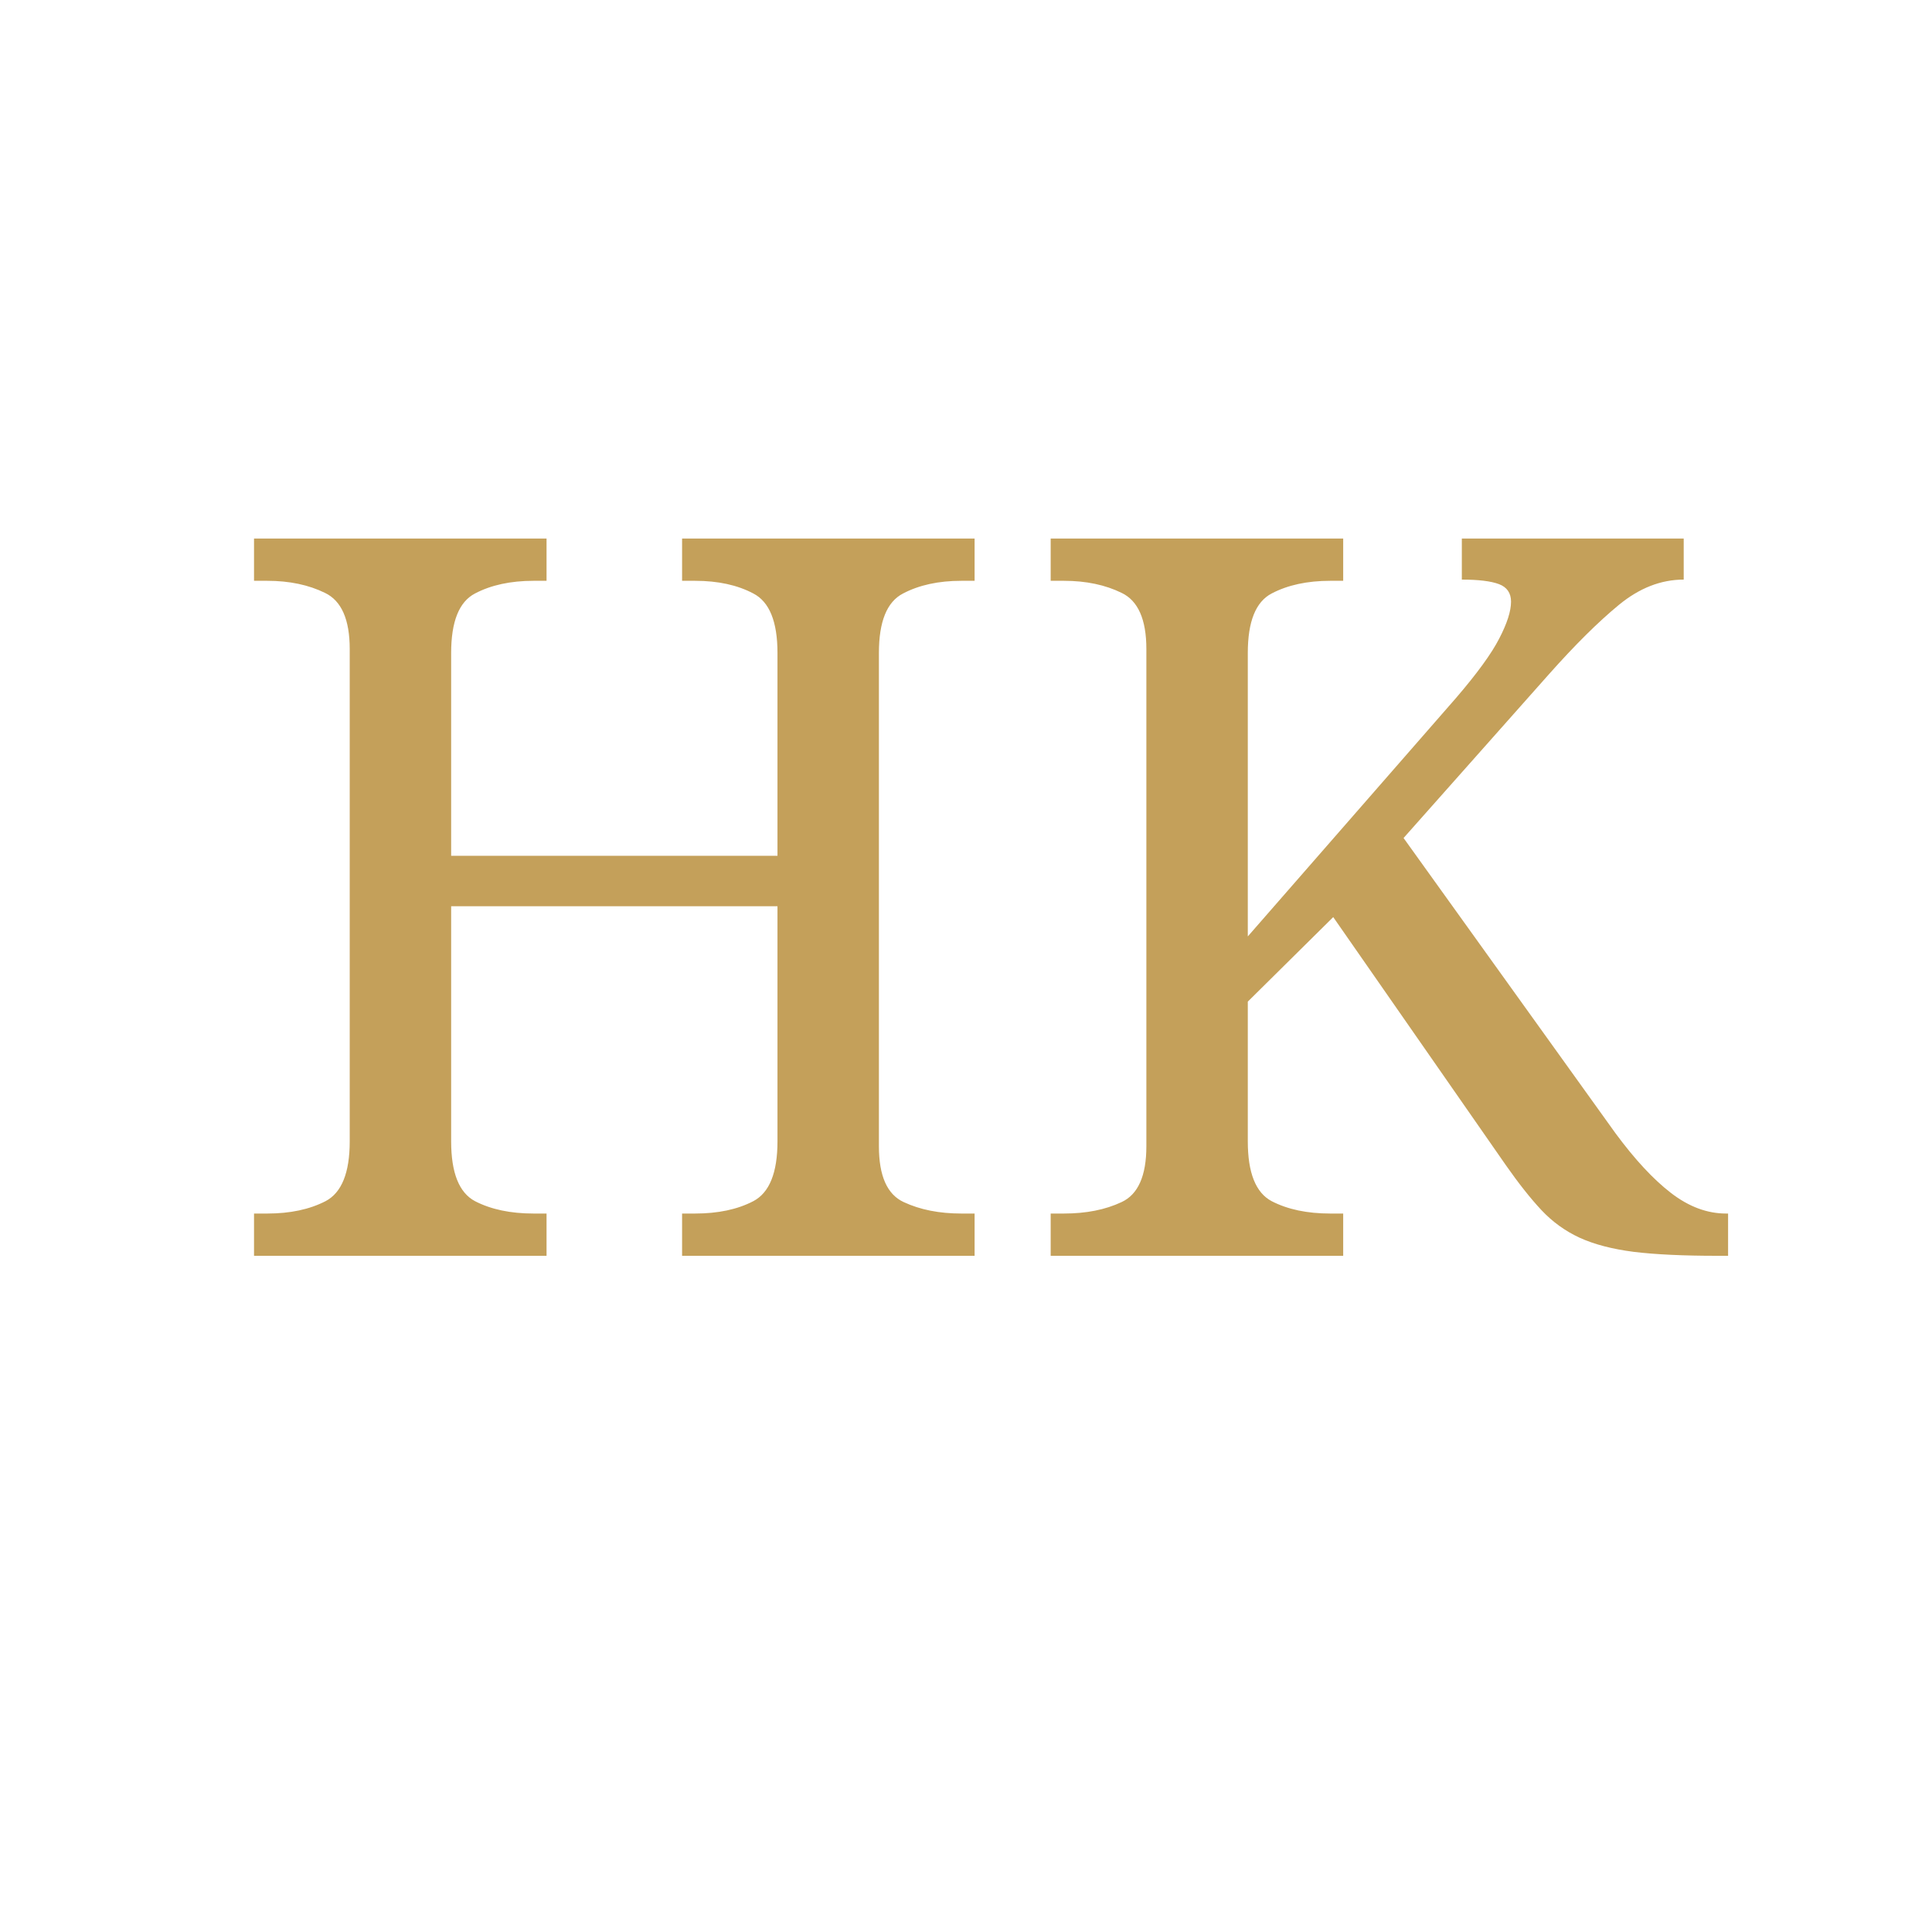
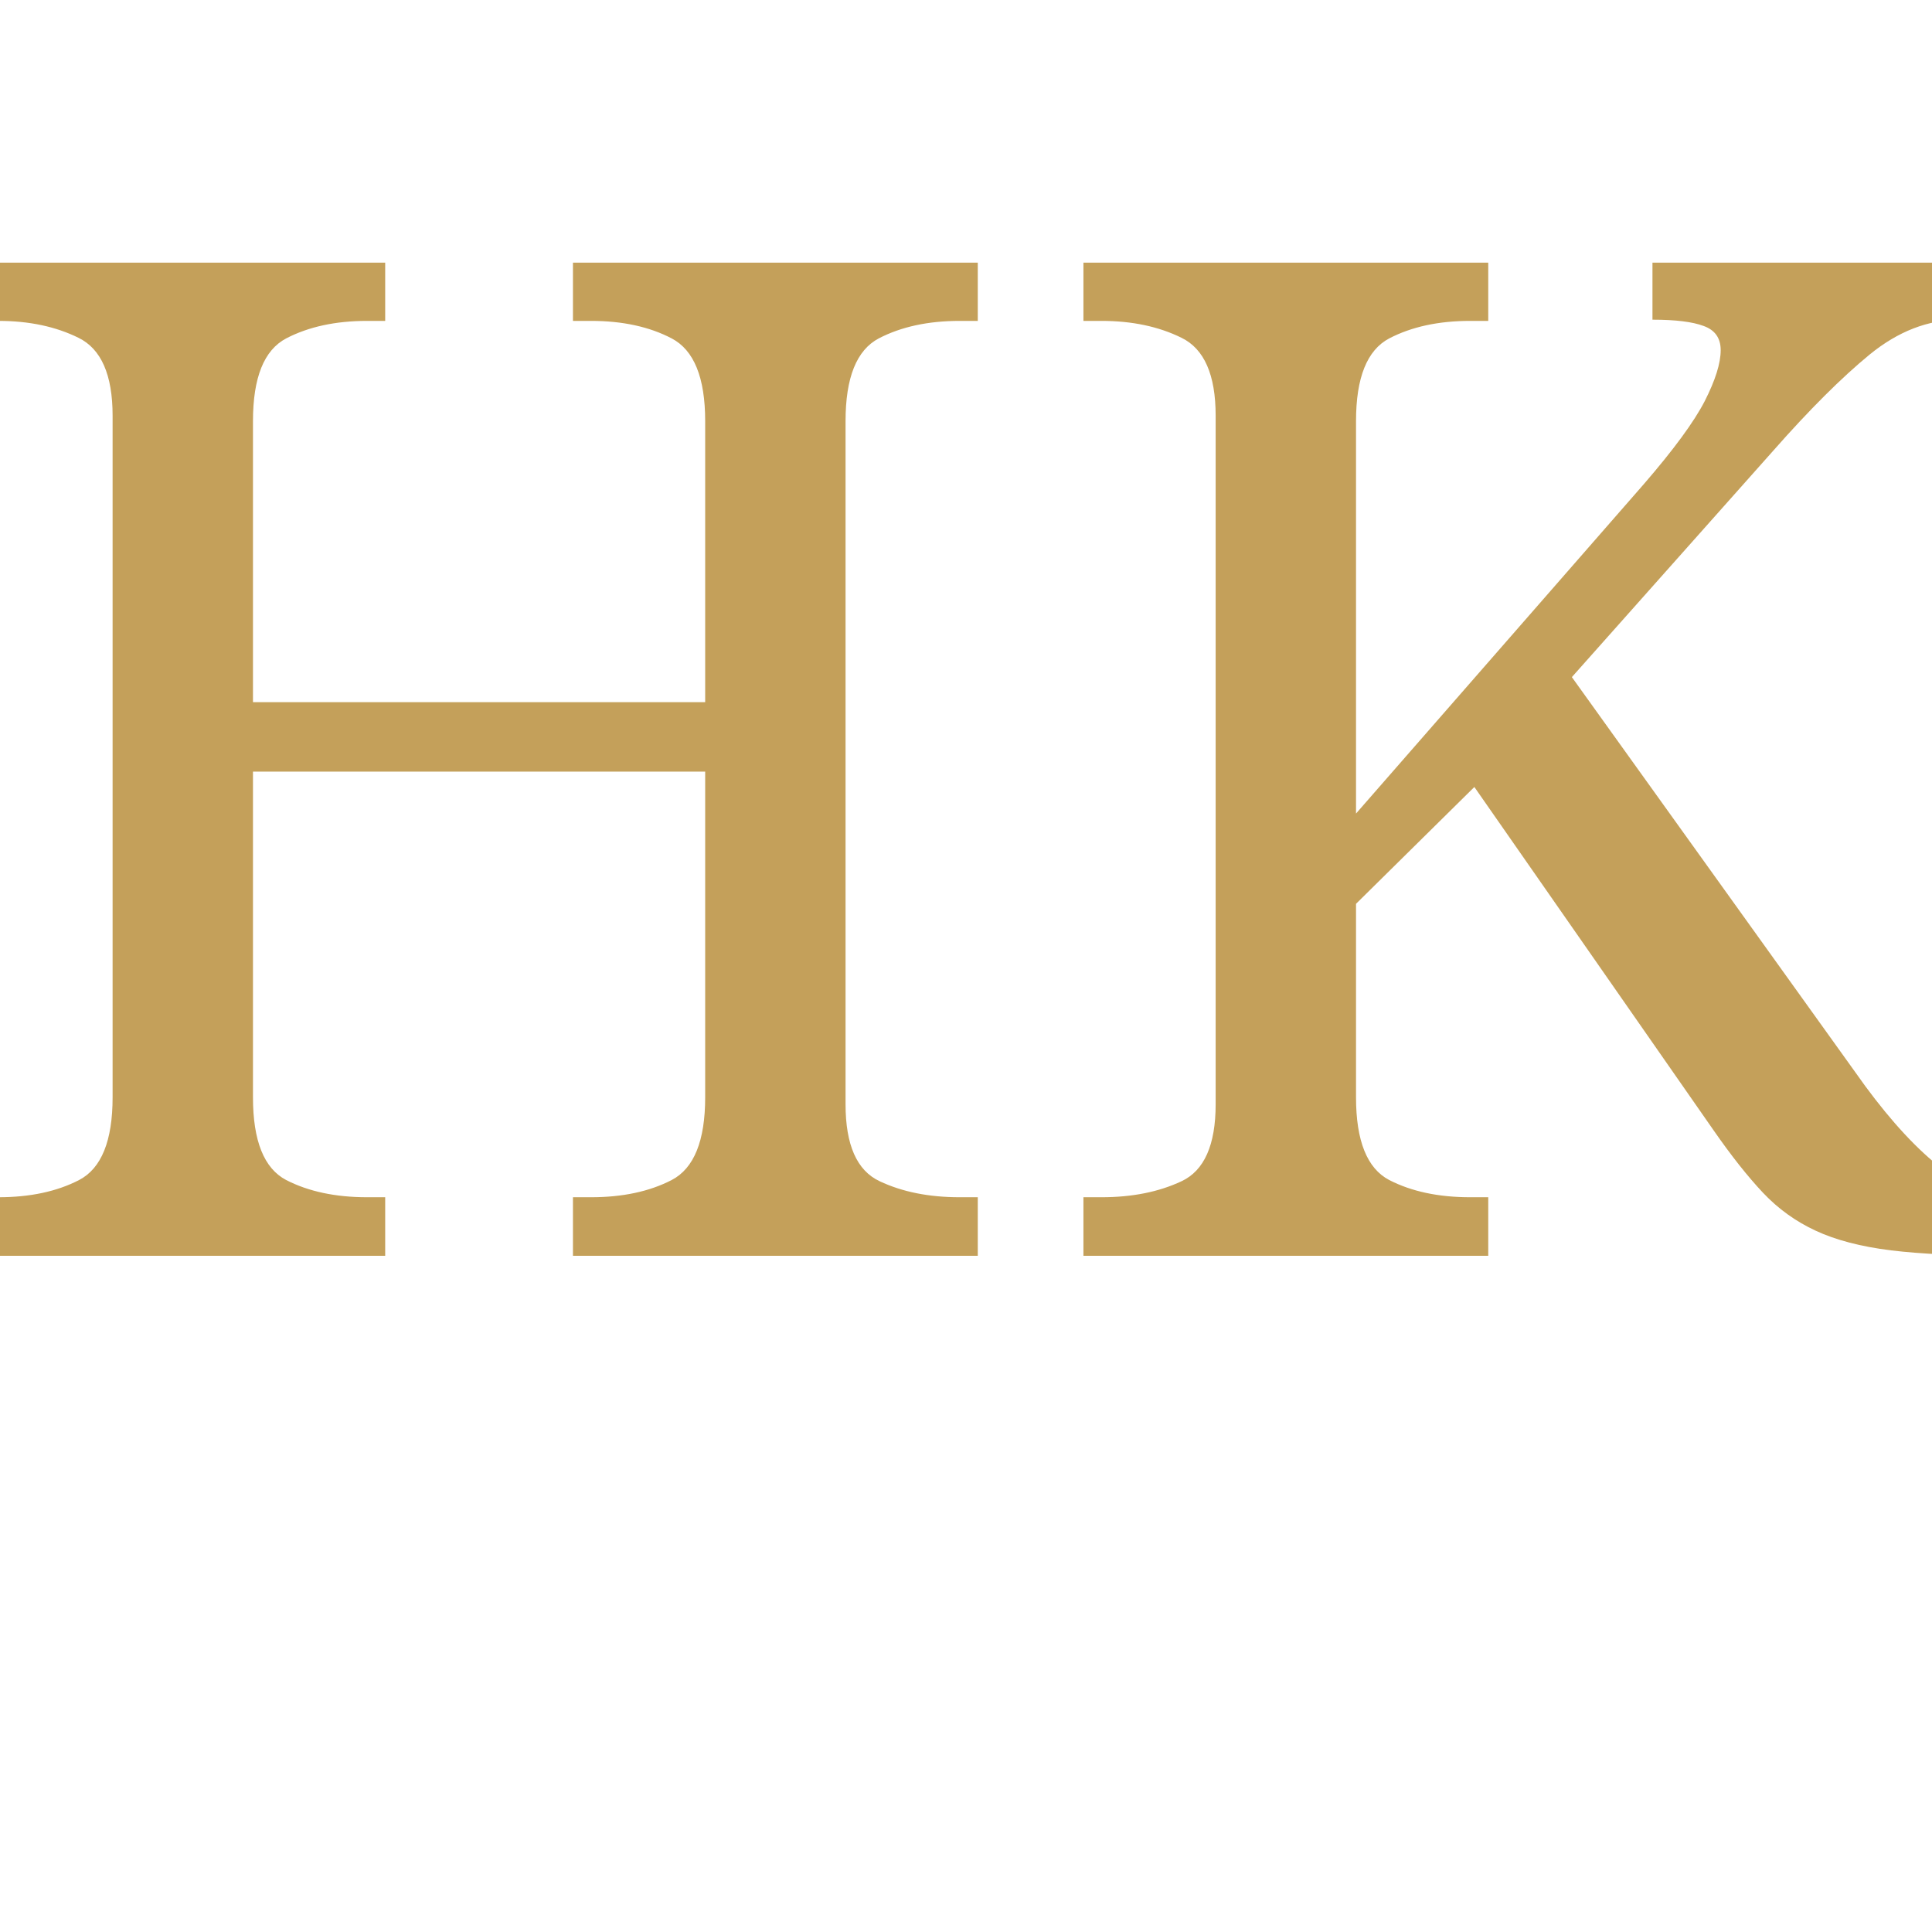
<svg xmlns="http://www.w3.org/2000/svg" viewBox="0 0 100 100">
-   <text y="65" x="50" font-size="52" font-family="Georgia, serif" fill="#C4A05A" font-weight="300" text-anchor="middle">HK</text>
+   <text y="65" x="50" font-size="72" font-family="Georgia, serif" fill="#C4A05A" font-weight="300" text-anchor="middle">HK</text>
</svg>
